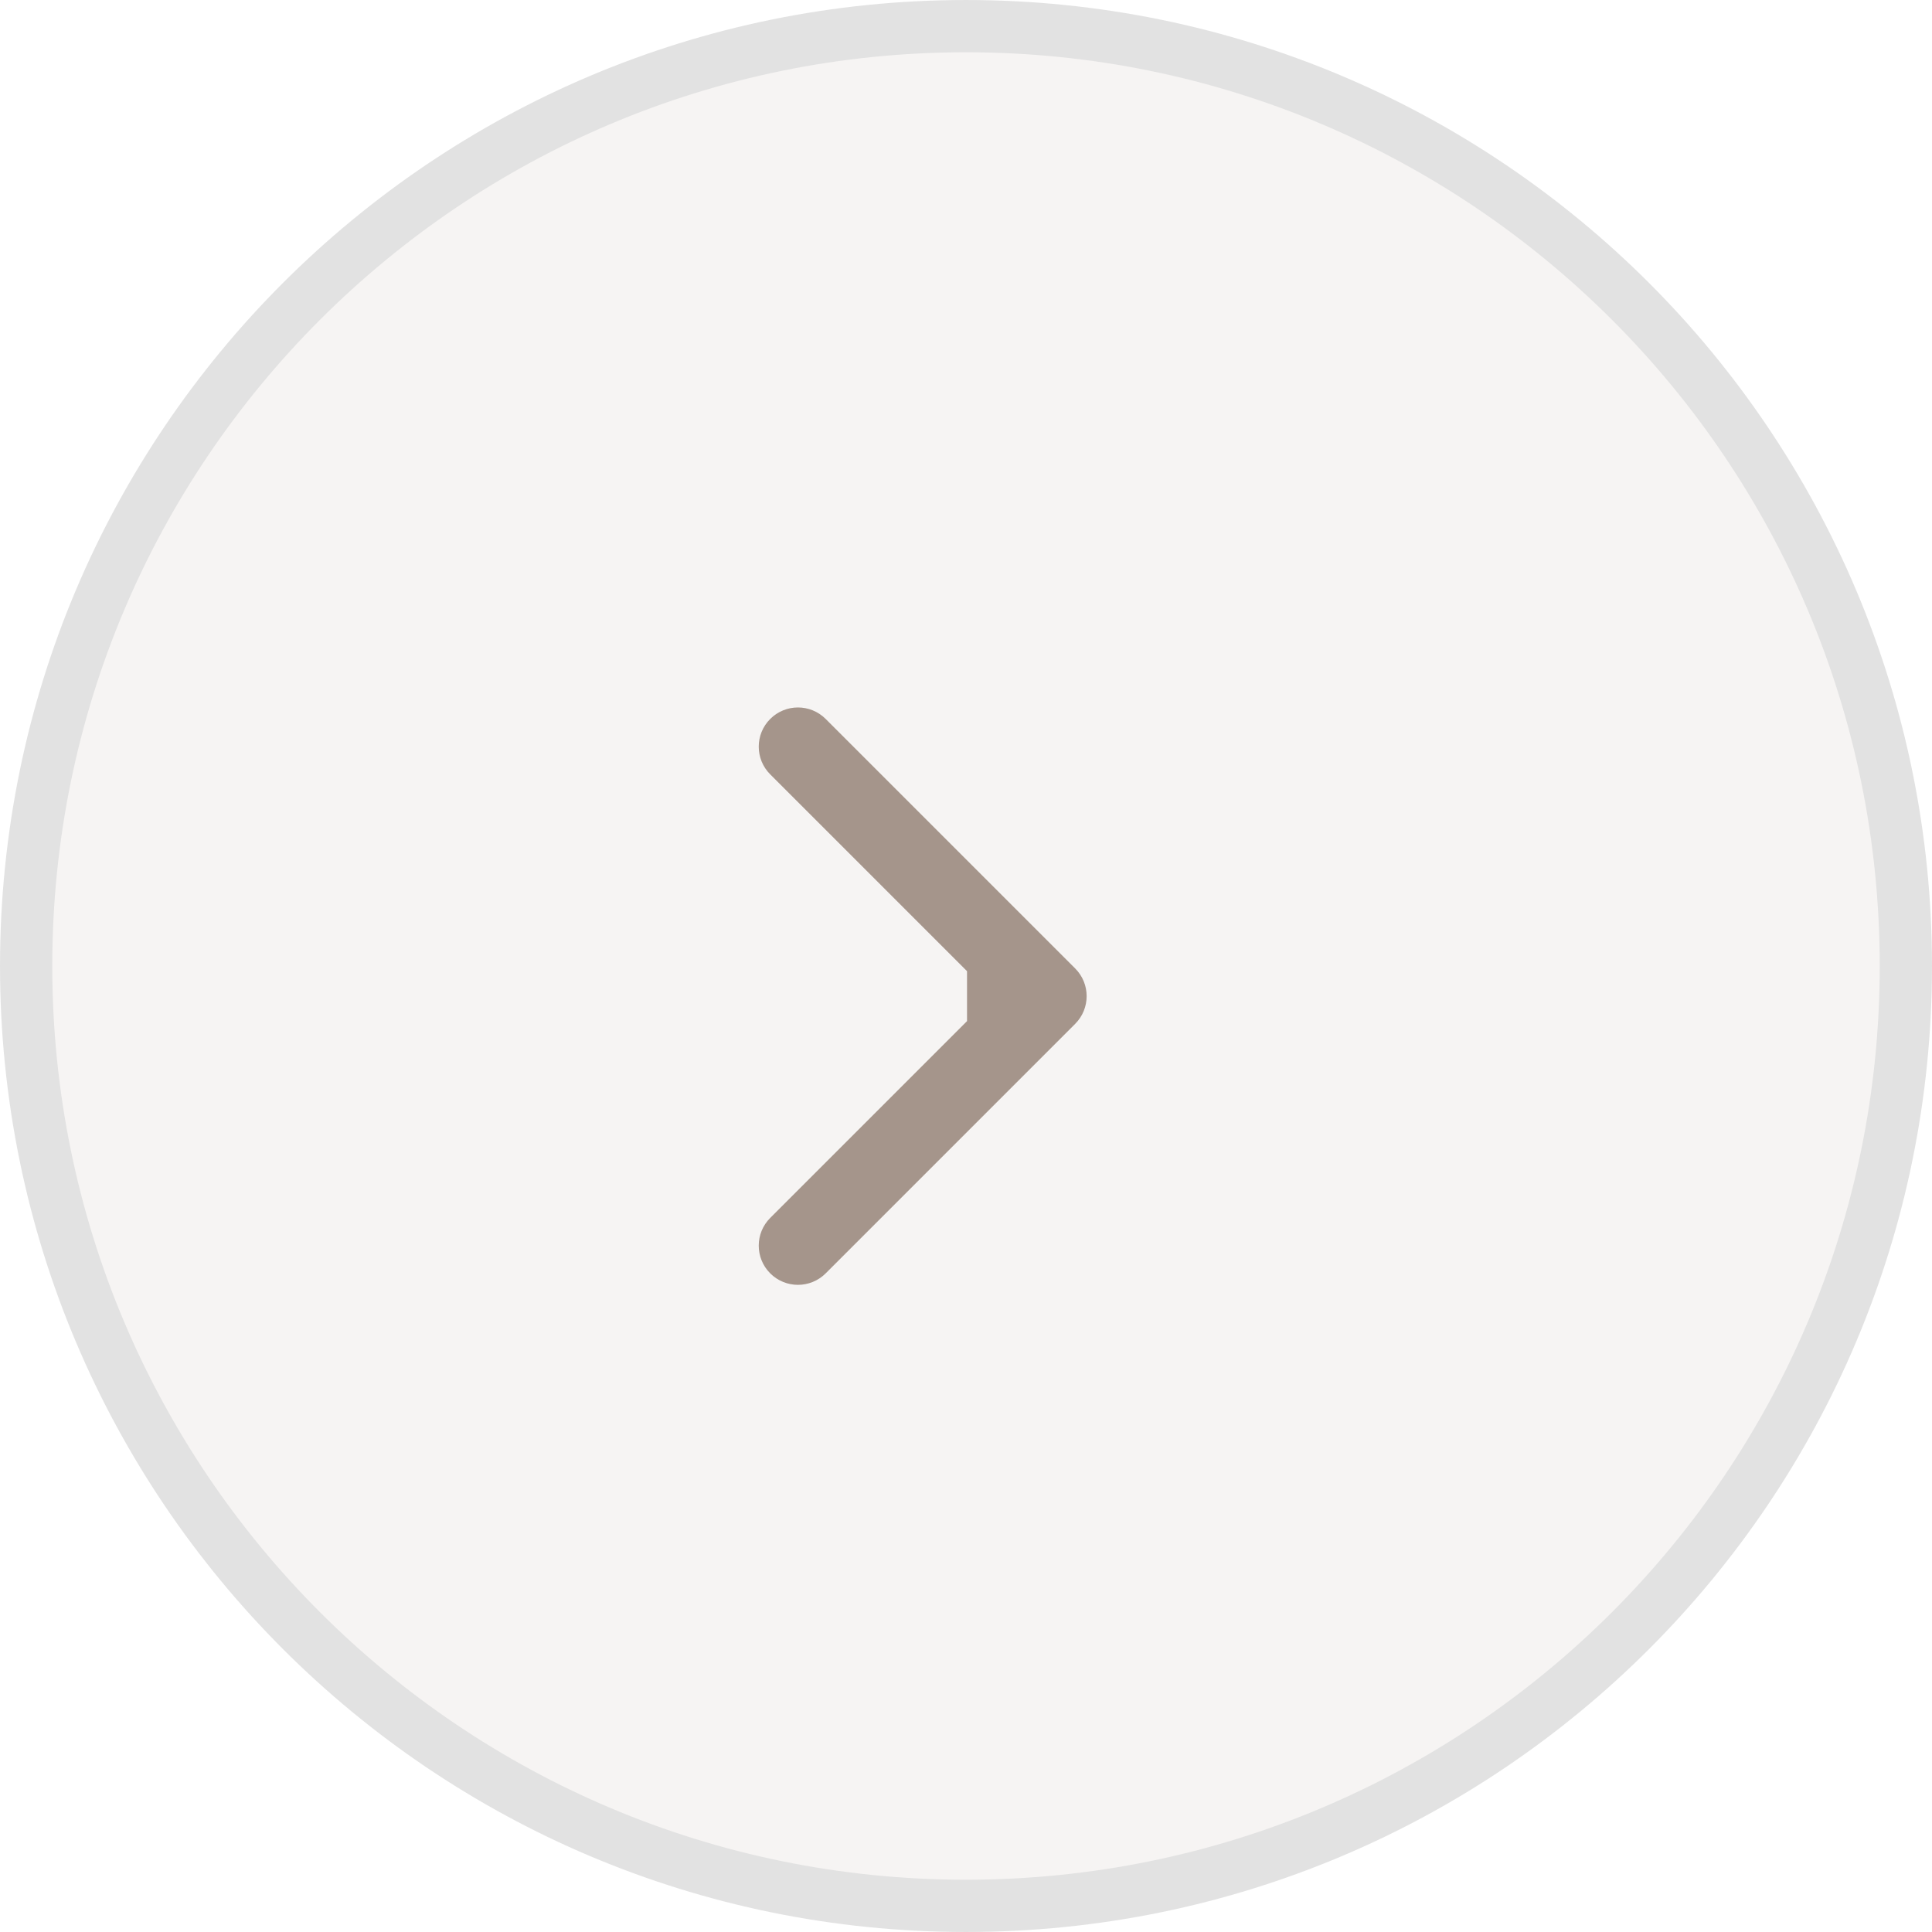
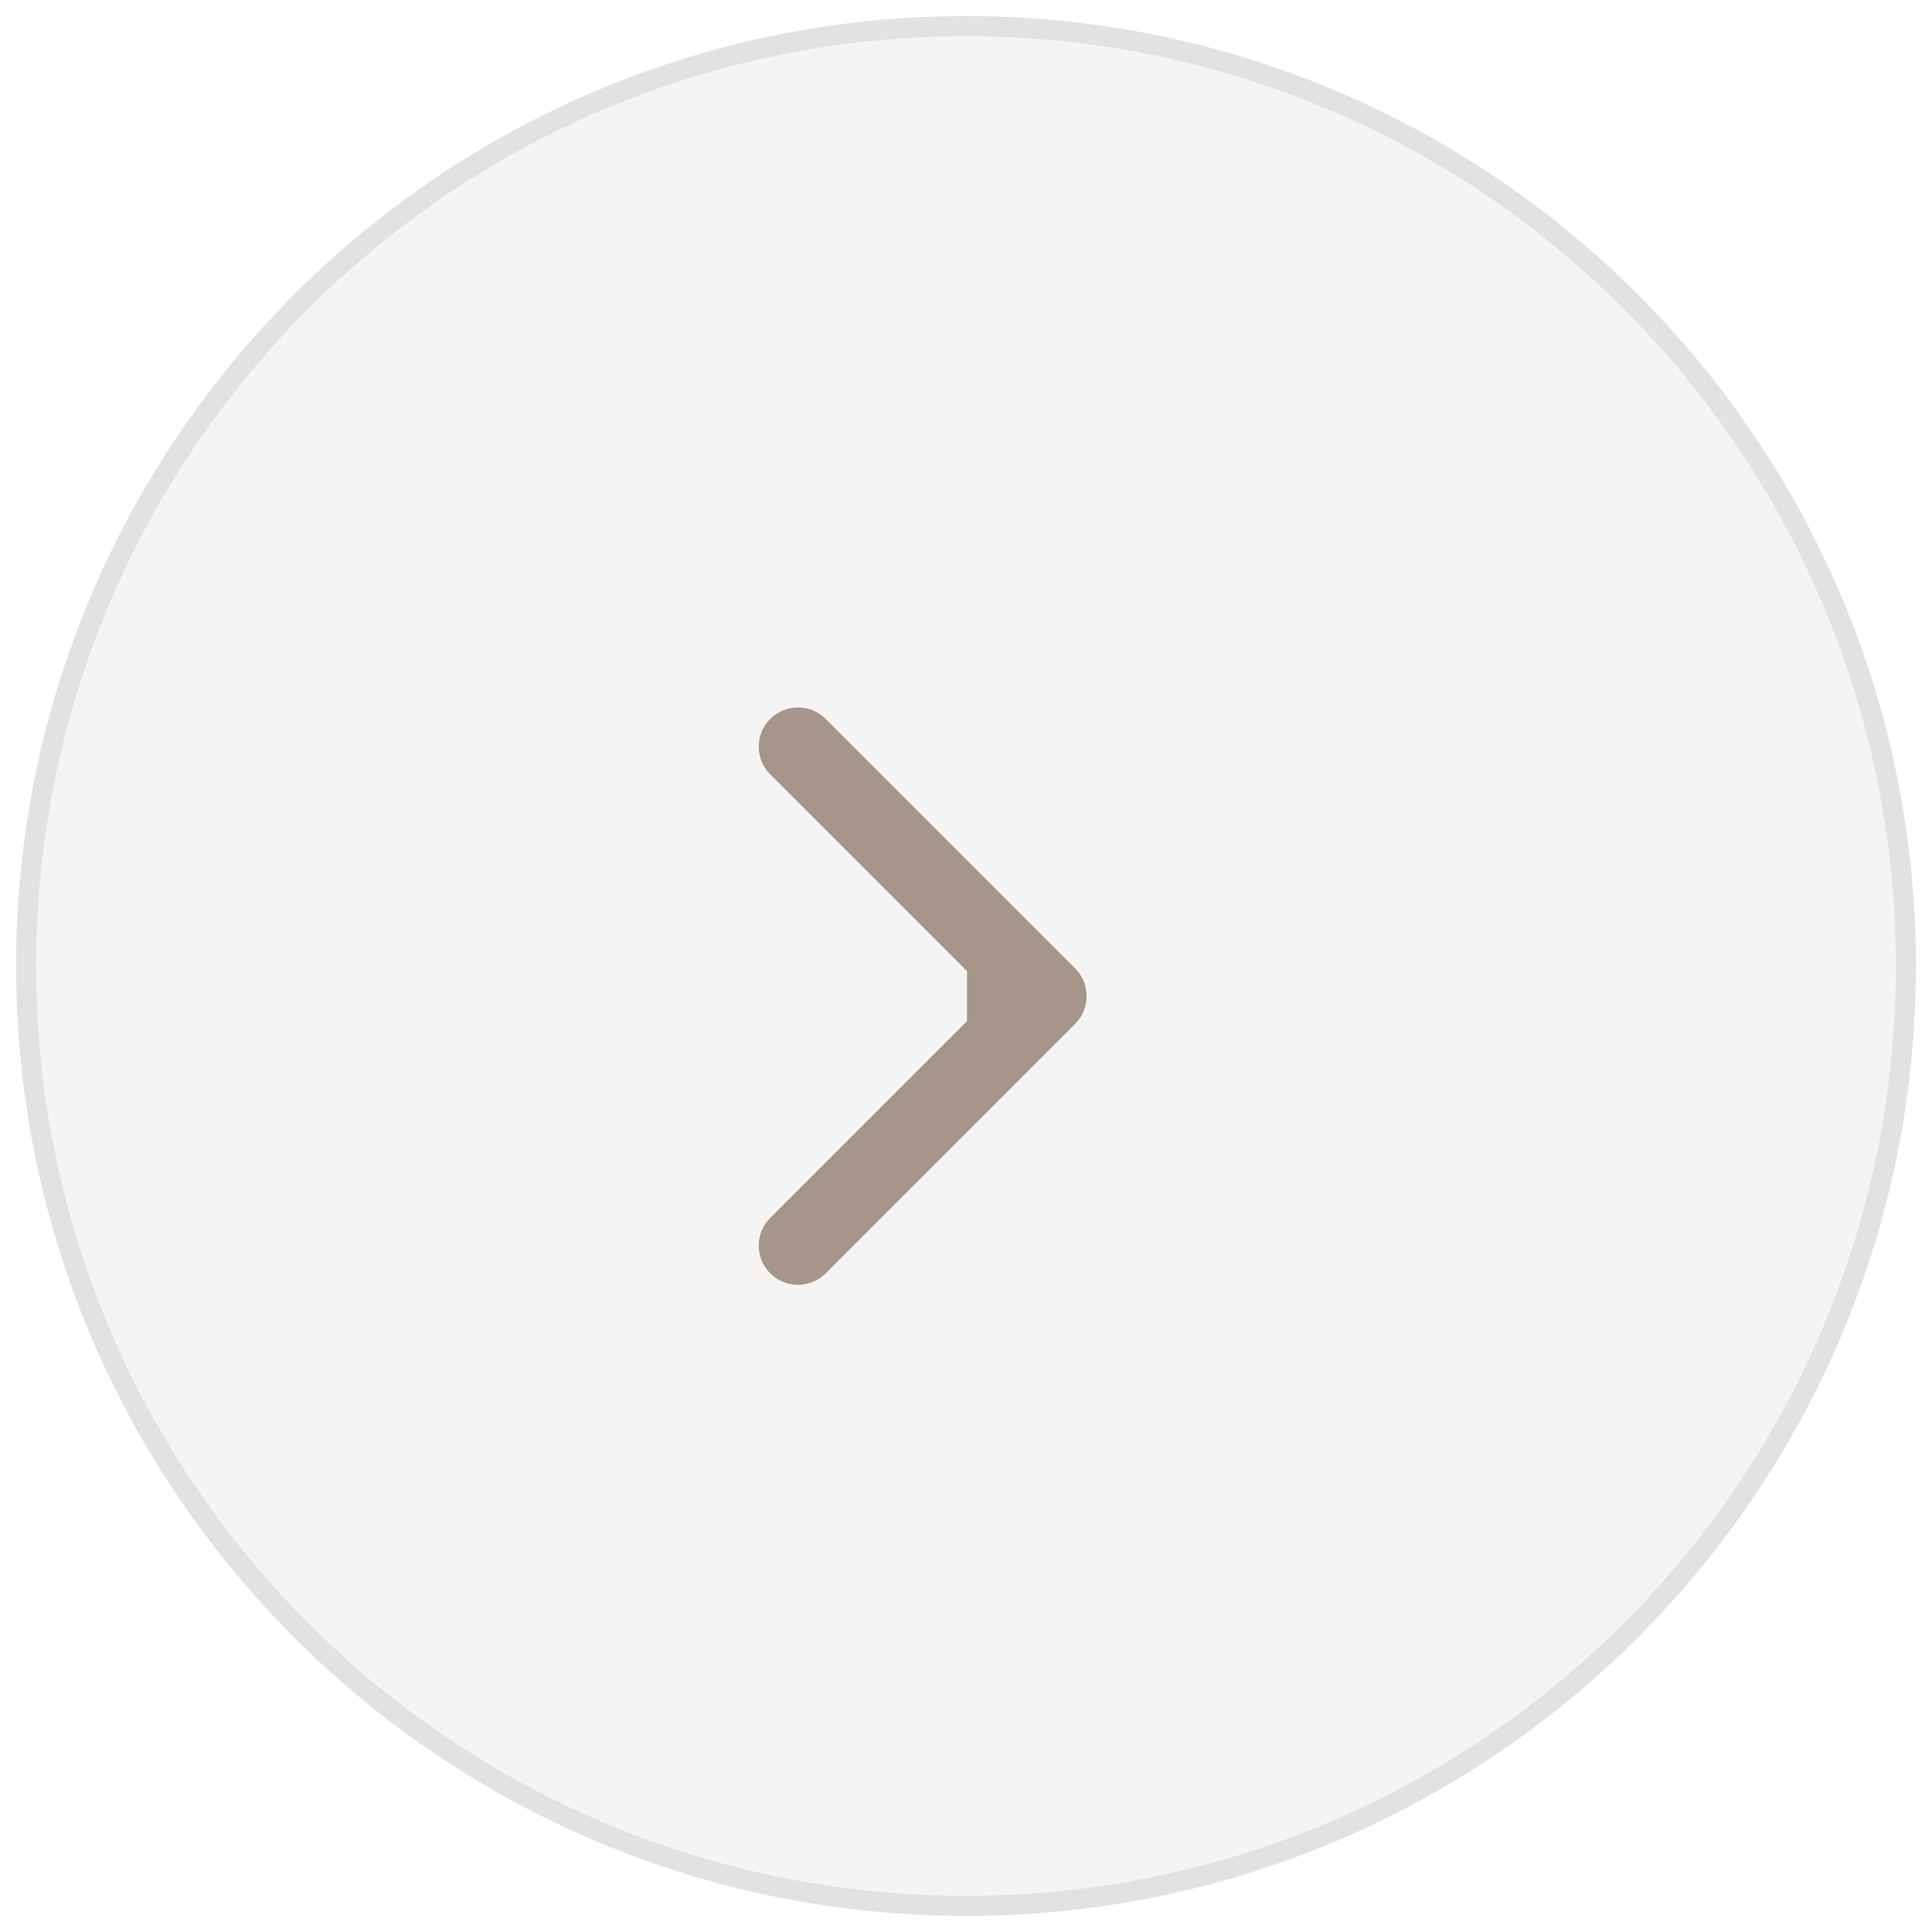
<svg xmlns="http://www.w3.org/2000/svg" width="96" height="96" viewBox="0 0 96 96" fill="none">
-   <circle cx="48" cy="48" r="46.701" fill="#A5958B" fill-opacity="0.1" stroke="#E2E2E2" stroke-width="2.597" />
+   <circle cx="48" cy="48" r="46.701" fill="#A5958B" fill-opacity="0.1" stroke="#E2E2E2" strokeWidth="2.597" />
  <path d="M53.424 48.121C54.185 48.881 54.185 50.115 53.424 50.876L41.027 63.273C40.266 64.033 39.033 64.033 38.272 63.273C37.511 62.512 37.511 61.278 38.272 60.518L49.292 49.498L38.272 38.478C37.511 37.718 37.511 36.484 38.272 35.724C39.033 34.963 40.266 34.963 41.027 35.724L53.424 48.121ZM48.051 49.498V47.55H52.047V49.498V51.446H48.051V49.498Z" fill="#A5958B" />
</svg>
